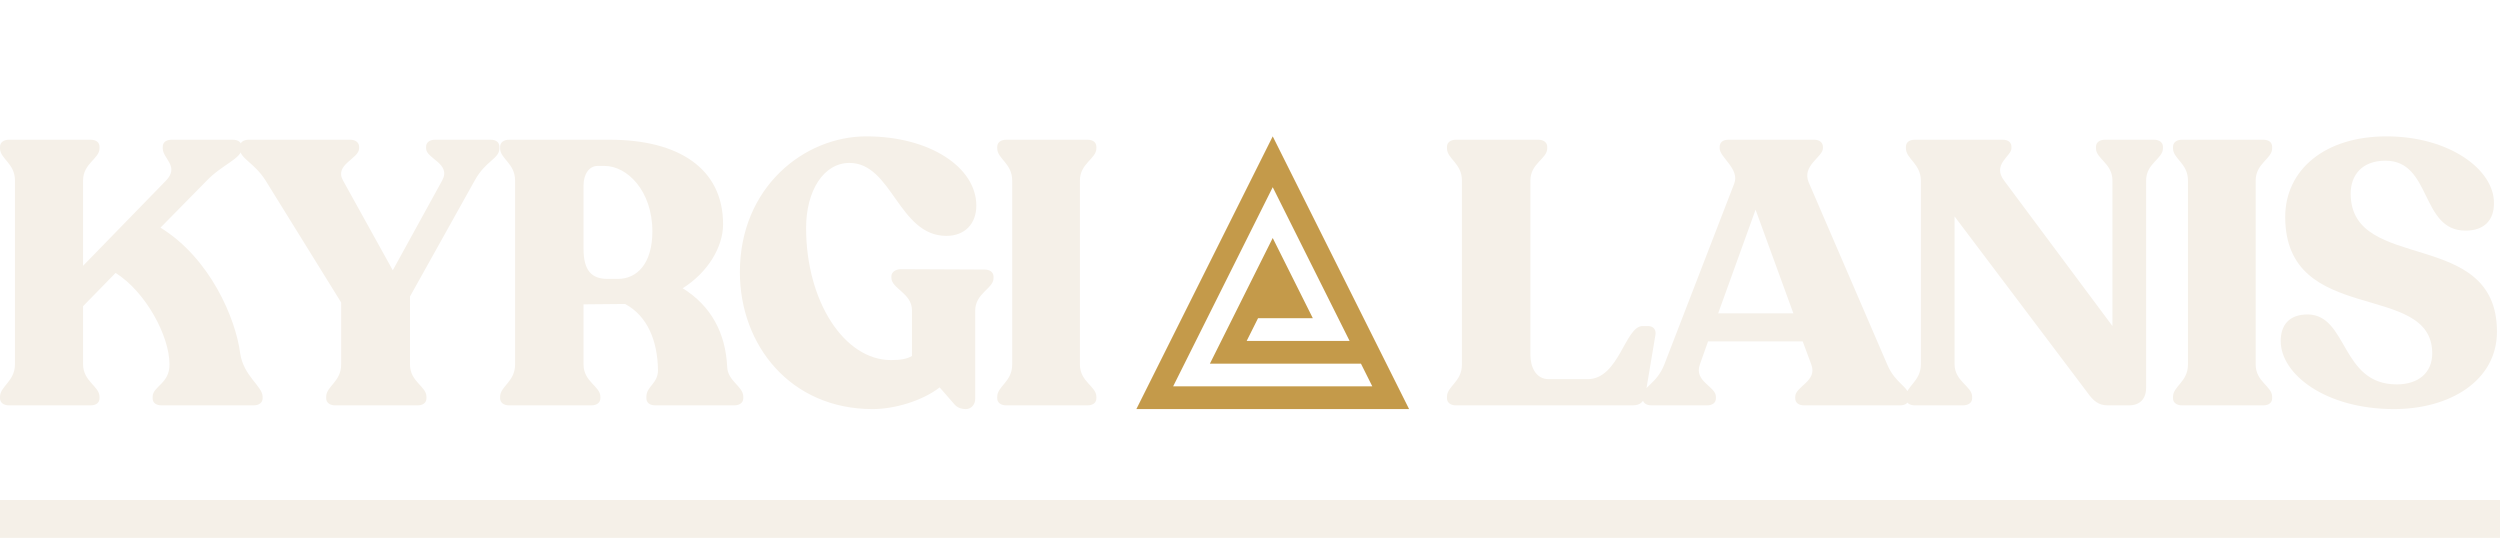
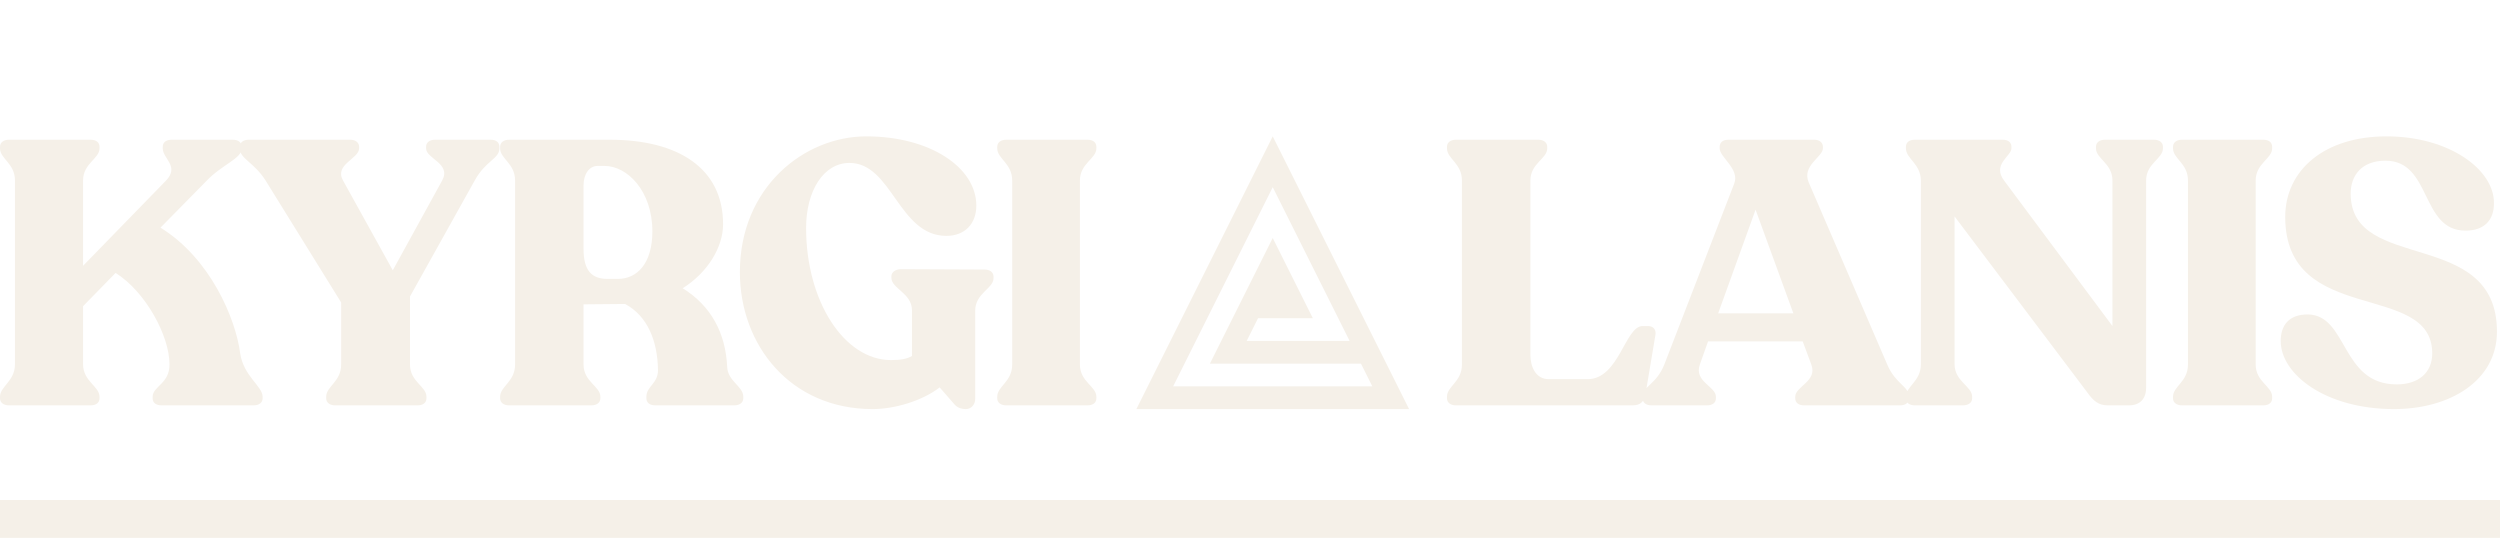
<svg xmlns="http://www.w3.org/2000/svg" width="429" height="92.3" viewBox="0 0 330 71">
  <defs />
  <g transform="matrix(1,0,0,1,0,0)" fill="#F5F0E8">
    <rect y="0" height="1" width="1" opacity="0" />
    <rect y="66" width="330" height="5" />
  </g>
  <g transform="matrix(1.234568,0,0,1.234568,-2.024689,4.123455)" fill="#F5F0E8">
    <path d="M27.32 34.44 c0.36 2.44 2.4 3.52 2.4 4.64 l0 0.16 c0 0.48 -0.4 0.76 -0.96 0.76 l-9.84 0 c-0.6 0 -0.96 -0.28 -0.96 -0.76 l0 -0.16 c0 -1.12 1.84 -1.4 1.8 -3.48 c0 -3 -2.52 -7.72 -5.76 -9.76 l-3.48 3.56 l0 6.2 c0 1.84 1.76 2.36 1.76 3.48 l0 0.16 c0 0.48 -0.36 0.76 -0.96 0.76 l-8.72 0 c-0.56 0 -0.96 -0.28 -0.96 -0.76 l0 -0.16 c0 -1.12 1.6 -1.64 1.6 -3.48 l0 -19.64 c0 -1.84 -1.6 -2.32 -1.6 -3.44 l0 -0.16 c0 -0.48 0.4 -0.76 0.96 -0.76 l8.72 0 c0.6 0 0.96 0.28 0.96 0.76 l0 0.16 c0 1.12 -1.76 1.6 -1.76 3.44 l0 9.12 l8.84 -9.08 c1.52 -1.56 -0.32 -2.36 -0.32 -3.48 l0 -0.16 c0 -0.48 0.36 -0.76 0.96 -0.76 l6.52 0 c0.6 0 0.96 0.28 0.96 0.76 l0 0.16 c0 1.12 -2.04 1.68 -3.76 3.48 l-4.92 5 c5.32 3.28 8.04 9.72 8.52 13.44 z M54.116 11.6 c0.56 0 0.92 0.28 0.92 0.76 l0 0.16 c0 1.12 -1.48 1.32 -2.64 3.44 l-6.92 12.4 l0 7.28 c0 1.84 1.76 2.32 1.76 3.44 l0 0.16 c0 0.48 -0.36 0.76 -0.96 0.76 l-8.8 0 c-0.56 0 -0.96 -0.28 -0.96 -0.76 l0 -0.16 c0 -1.12 1.6 -1.6 1.6 -3.44 l0 -6.64 l-8.08 -13.04 c-1.24 -1.96 -2.76 -2.32 -2.76 -3.44 l0 -0.16 c0 -0.48 0.4 -0.76 0.96 -0.76 l10.84 0 c0.56 0 0.96 0.28 0.96 0.76 l0 0.16 c0 1.12 -2.68 1.72 -1.72 3.44 l5.32 9.6 l5.28 -9.6 c1 -1.84 -1.72 -2.32 -1.72 -3.44 l0 -0.16 c0 -0.48 0.4 -0.76 0.96 -0.76 l5.96 0 z M79.392 35.92 c0.08 1.52 1.72 2.04 1.72 3.16 l0 0.16 c0 0.48 -0.4 0.76 -0.96 0.76 l-8.44 0 c-0.6 0 -0.96 -0.28 -0.96 -0.76 l0 -0.16 c0 -1.12 1.24 -1.4 1.24 -2.84 c-0.04 -3.12 -1.12 -5.8 -3.52 -7.08 l-4.44 0.04 l0 6.44 c0 1.84 1.8 2.32 1.8 3.44 l0 0.16 c0 0.48 -0.4 0.76 -0.96 0.76 l-8.8 0 c-0.56 0 -0.96 -0.28 -0.96 -0.76 l0 -0.16 c0 -1.12 1.6 -1.6 1.6 -3.44 l0 -19.68 c0 -1.84 -1.6 -2.32 -1.6 -3.44 l0 -0.16 c0 -0.48 0.4 -0.76 0.96 -0.76 l10.76 0 c7.32 0 12.12 3.04 12.12 9.04 c0 2.44 -1.64 5.16 -4.32 6.84 c3.04 1.88 4.6 4.8 4.76 8.44 z M66.592 26.48 l1.12 0 c2.04 0 3.68 -1.64 3.68 -5.08 c0 -4.32 -2.68 -7 -5.12 -7 l-0.72 0 c-0.92 0 -1.52 0.88 -1.52 2.08 l0 6.8 c0 2.32 0.88 3.2 2.56 3.2 z M106.908 25.48 c0.56 0 0.96 0.28 0.96 0.76 l0 0.16 c0 1.12 -1.96 1.6 -1.96 3.48 l0 9.44 c0 0.56 -0.4 1.08 -1 1.08 c-0.36 0 -0.8 -0.08 -1.16 -0.44 l-1.64 -1.88 c-1.84 1.44 -4.84 2.32 -7.16 2.32 c-8.8 0 -14.2 -6.84 -14.2 -14.64 c0 -9.08 6.88 -14.52 13.52 -14.52 c6.8 0 11.76 3.32 11.76 7.4 c0 1.96 -1.24 3.24 -3.2 3.24 c-5.12 0 -5.8 -7.8 -10.36 -7.8 c-2.76 0 -4.64 2.96 -4.64 6.96 c0 7.84 4.08 14.12 9.08 14.12 c1 0 1.72 -0.12 2.24 -0.44 l0 -4.88 c0 -1.84 -2.2 -2.32 -2.2 -3.48 l0 -0.16 c0 -0.44 0.44 -0.76 1.04 -0.76 z M108.264 39.24 l0 -0.16 c0 -1.12 1.6 -1.6 1.6 -3.44 l0 -19.68 c0 -1.84 -1.6 -2.32 -1.6 -3.44 l0 -0.16 c0 -0.48 0.4 -0.76 0.96 -0.76 l8.68 0 c0.6 0 0.96 0.28 0.96 0.76 l0 0.16 c0 1.12 -1.76 1.6 -1.76 3.44 l0 19.68 c0 1.84 1.76 2.32 1.76 3.44 l0 0.16 c0 0.48 -0.36 0.76 -0.96 0.76 l-8.68 0 c-0.56 0 -0.96 -0.28 -0.96 -0.76 z" />
  </g>
-   <g transform="matrix(0.45,0,0,0.45,145.5,13.5)" fill="#C49A4A">
+   <g transform="matrix(0.45,0,0,0.45,145.5,13.5)" fill="#F5F0E8">
    <path d="M50,10L10,90h80L50,10z M50,24.909L72.546,70H42.36l3.333-6.667h16.064L50,39.814L31.575,76.667h44.304l3.333,6.666H20.788  L50,24.909z" />
  </g>
  <g transform="matrix(1.234568,0,0,1.234568,188.9753,4.123456)" fill="#F5F0E8">
    <path d="M2.6 40 c-0.56 0 -0.96 -0.28 -0.96 -0.76 l0 -0.16 c0 -1.12 1.6 -1.6 1.6 -3.44 l0 -19.68 c0 -1.84 -1.6 -2.32 -1.6 -3.44 l0 -0.16 c0 -0.48 0.4 -0.76 0.96 -0.76 l8.8 0 c0.56 0 0.96 0.28 0.96 0.76 l0 0.16 c0 1.12 -1.8 1.6 -1.8 3.44 l0 18.64 c0 1.32 0.6 2.6 1.96 2.6 l4.16 0 c3.36 0 4 -5.68 5.88 -5.68 l0.56 0 c0.6 0 0.92 0.4 0.8 1 l-1.04 6.2 c-0.16 0.88 -0.52 1.28 -1.4 1.28 l-18.88 0 z M23.516 40 c-0.6 0 -0.96 -0.28 -0.96 -0.76 l0 -0.16 c0 -1.12 1.48 -1.32 2.32 -3.44 l7.48 -19.36 c0.6 -1.56 -1.56 -2.8 -1.56 -3.76 l0 -0.16 c0 -0.48 0.36 -0.76 0.92 -0.76 l9.2 0 c0.52 0 0.92 0.28 0.92 0.76 l0 0.16 c0 0.92 -2.28 1.84 -1.52 3.64 l8.4 19.48 c0.88 2.08 2.32 2.32 2.32 3.44 l0 0.16 c0 0.48 -0.36 0.76 -0.96 0.76 l-10.24 0 c-0.6 0 -0.96 -0.28 -0.96 -0.76 l0 -0.16 c0 -1.12 2.4 -1.64 1.72 -3.44 l-0.92 -2.48 l-10.12 0 l-0.88 2.48 c-0.64 1.84 1.72 2.32 1.72 3.44 l0 0.16 c0 0.48 -0.36 0.76 -0.96 0.76 l-5.92 0 z M30.636 30.16 l8.04 0 l-4.04 -11.08 z M77.232 11.6 c0.56 0 0.96 0.28 0.96 0.76 l0 0.16 c0 1.12 -1.8 1.6 -1.8 3.44 l0 22.16 c0 1.2 -0.68 1.88 -1.84 1.88 l-2.28 0 c-0.96 0 -1.52 -0.48 -2.12 -1.32 l-14.24 -18.88 l0 15.8 c0 1.84 1.88 2.36 1.88 3.48 l0 0.16 c0 0.48 -0.4 0.76 -1 0.76 l-5.12 0 c-0.6 0 -0.96 -0.28 -0.96 -0.76 l0 -0.16 c0 -1.12 1.6 -1.64 1.6 -3.48 l0 -19.6 c0 -1.84 -1.6 -2.36 -1.6 -3.48 l0 -0.16 c0 -0.48 0.36 -0.76 0.96 -0.76 l9.4 0 c0.56 0 0.92 0.28 0.92 0.76 l0 0.16 c0 0.84 -2.12 1.72 -0.76 3.48 l11.56 15.52 l0 -15.56 c0 -1.84 -1.76 -2.32 -1.76 -3.44 l0 -0.16 c0 -0.48 0.4 -0.76 0.96 -0.76 l5.24 0 z M79.268 39.24 l0 -0.16 c0 -1.12 1.6 -1.6 1.6 -3.44 l0 -19.68 c0 -1.84 -1.6 -2.32 -1.6 -3.44 l0 -0.16 c0 -0.48 0.4 -0.76 0.96 -0.76 l8.68 0 c0.6 0 0.96 0.28 0.96 0.76 l0 0.16 c0 1.12 -1.76 1.6 -1.76 3.44 l0 19.68 c0 1.84 1.76 2.32 1.76 3.44 l0 0.16 c0 0.48 -0.36 0.76 -0.96 0.76 l-8.68 0 c-0.56 0 -0.96 -0.28 -0.96 -0.76 z M102.904 40.4 c-7.32 0 -12.12 -3.72 -12.12 -7.28 c0 -1.68 0.88 -2.84 2.88 -2.84 c4.32 0.04 3.52 7.48 9.52 7.48 c2.32 0 3.8 -1.24 3.8 -3.32 c0 -7.8 -15.68 -2.84 -15.72 -14.56 c0 -5.08 4.24 -8.64 10.84 -8.64 c6.64 0 11.52 3.52 11.48 7.16 c0 1.76 -1 2.92 -3.04 2.92 c-4.84 0 -3.6 -7.48 -8.56 -7.48 c-2.52 0 -3.72 1.56 -3.72 3.52 c0 8.56 15.64 3.56 15.64 14.76 c0 5.28 -5.08 8.28 -11 8.28 z" />
  </g>
</svg>
